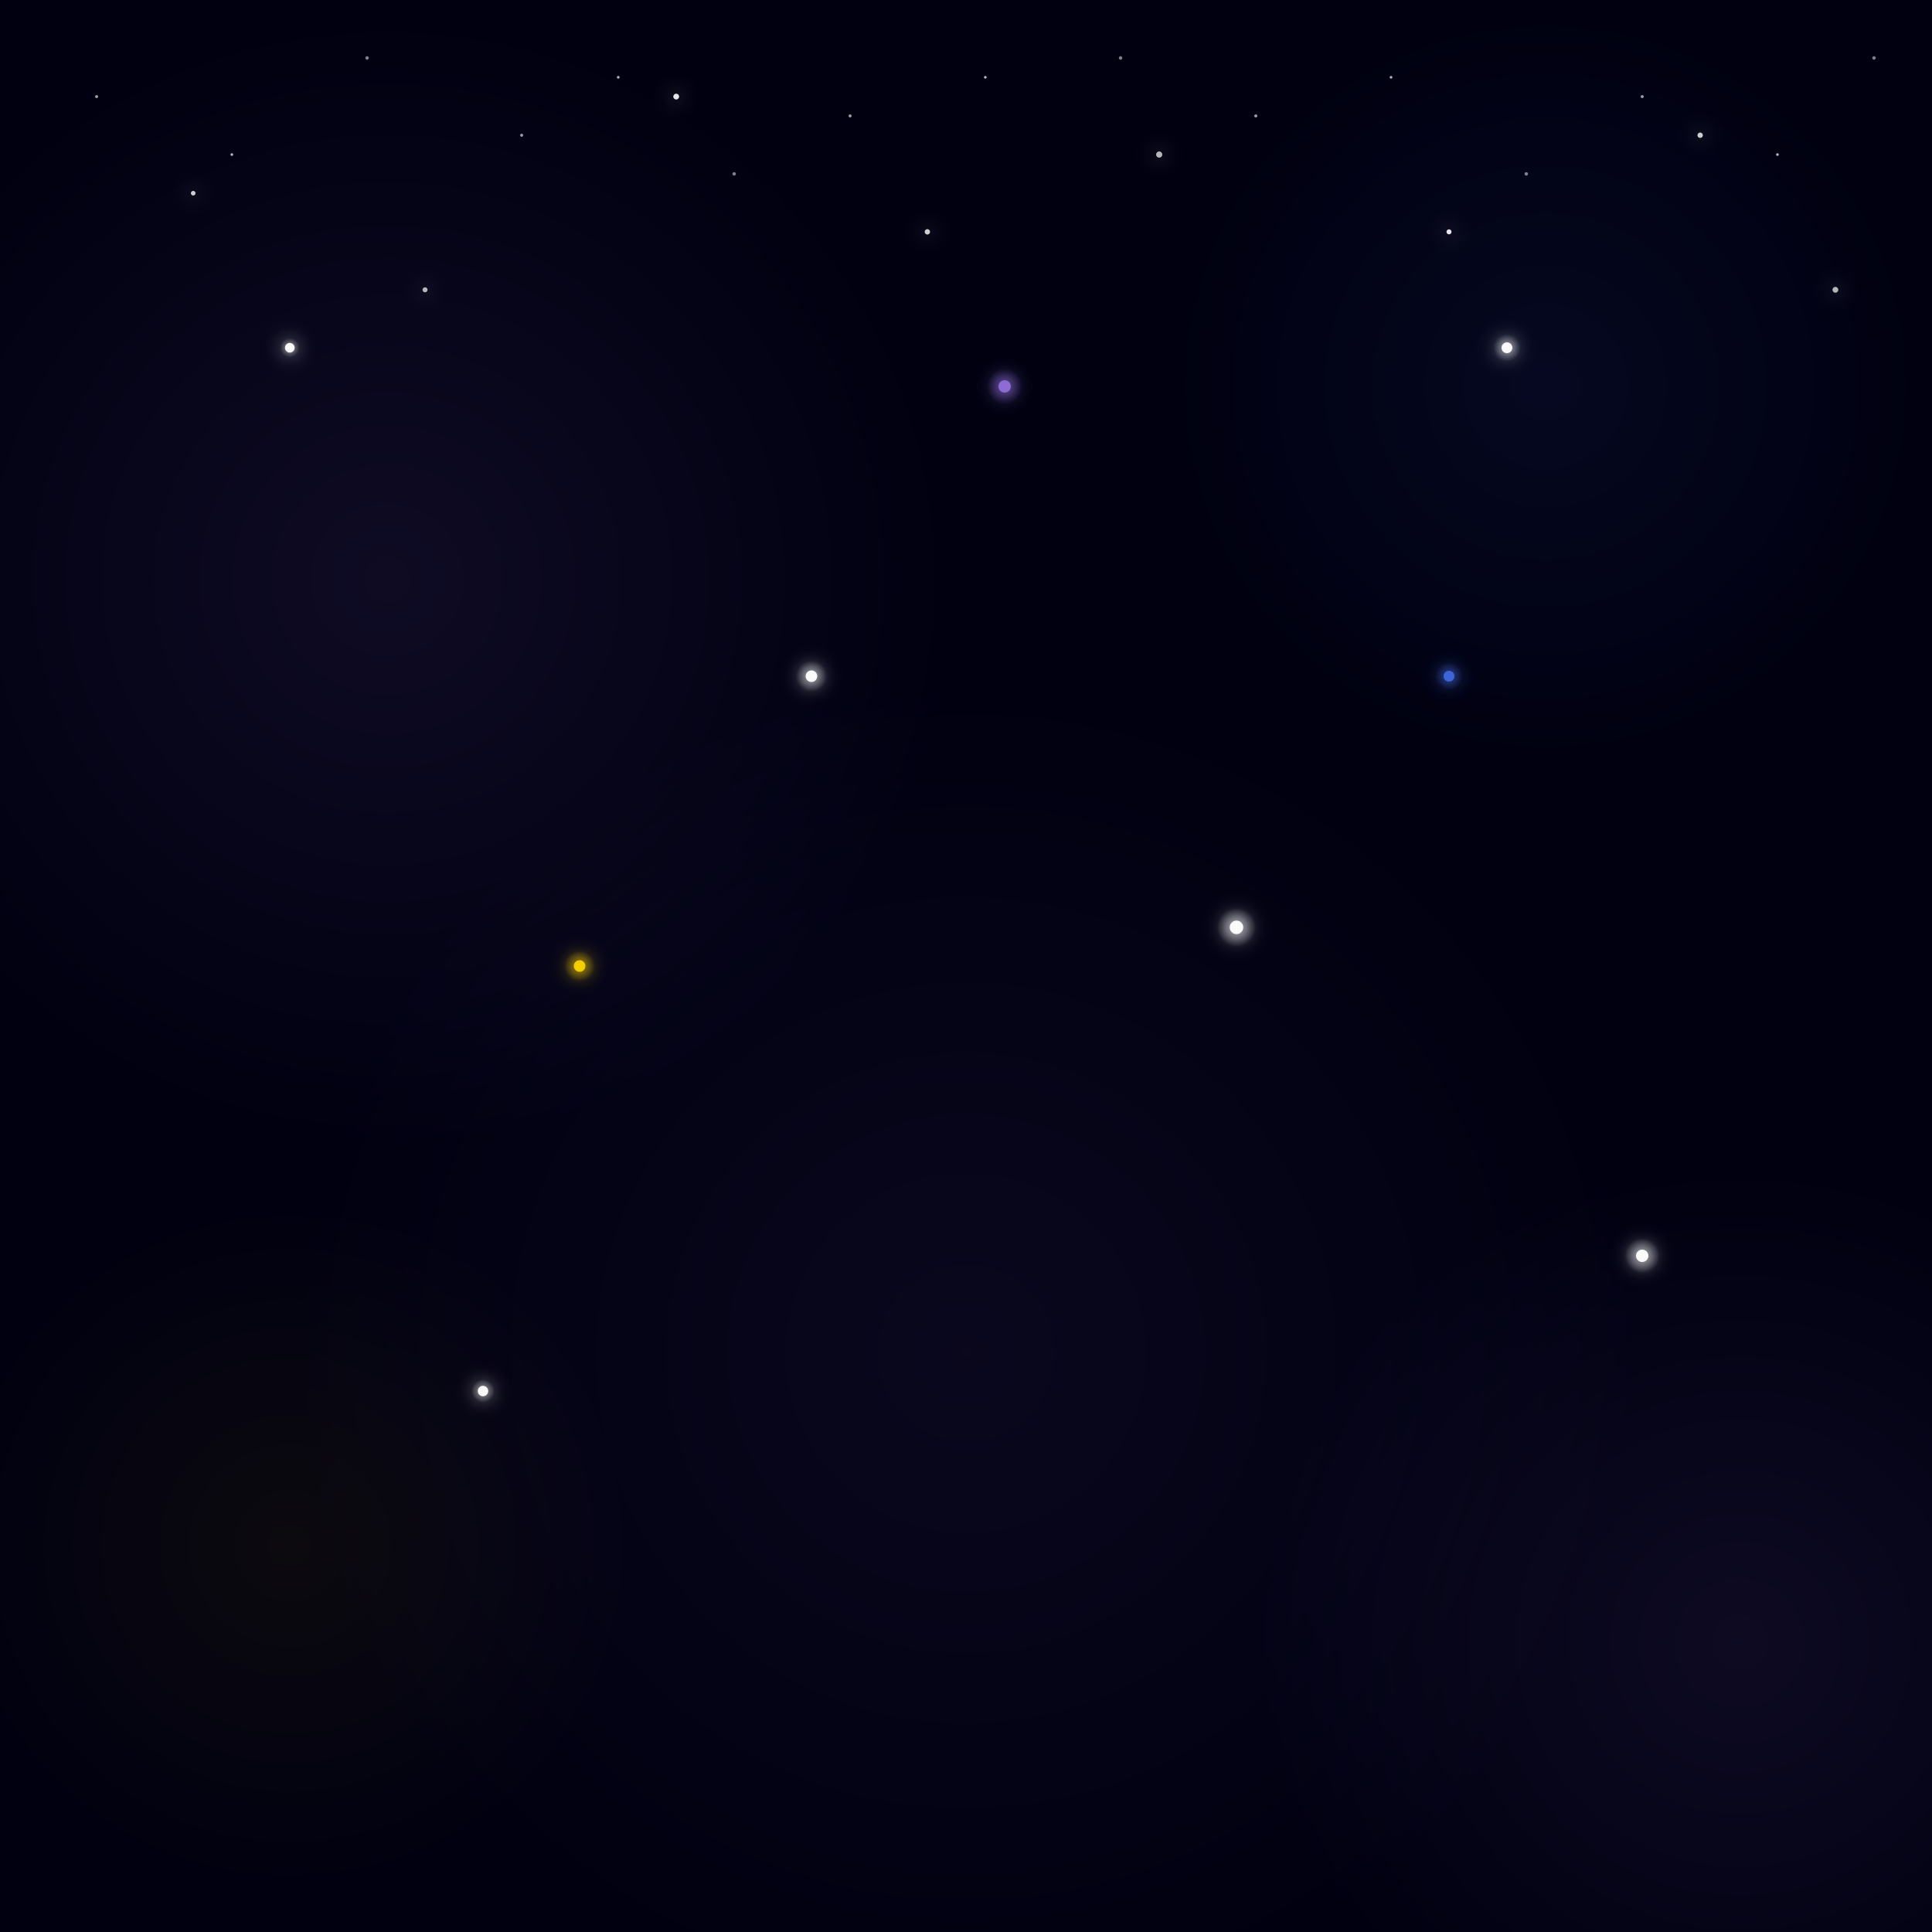
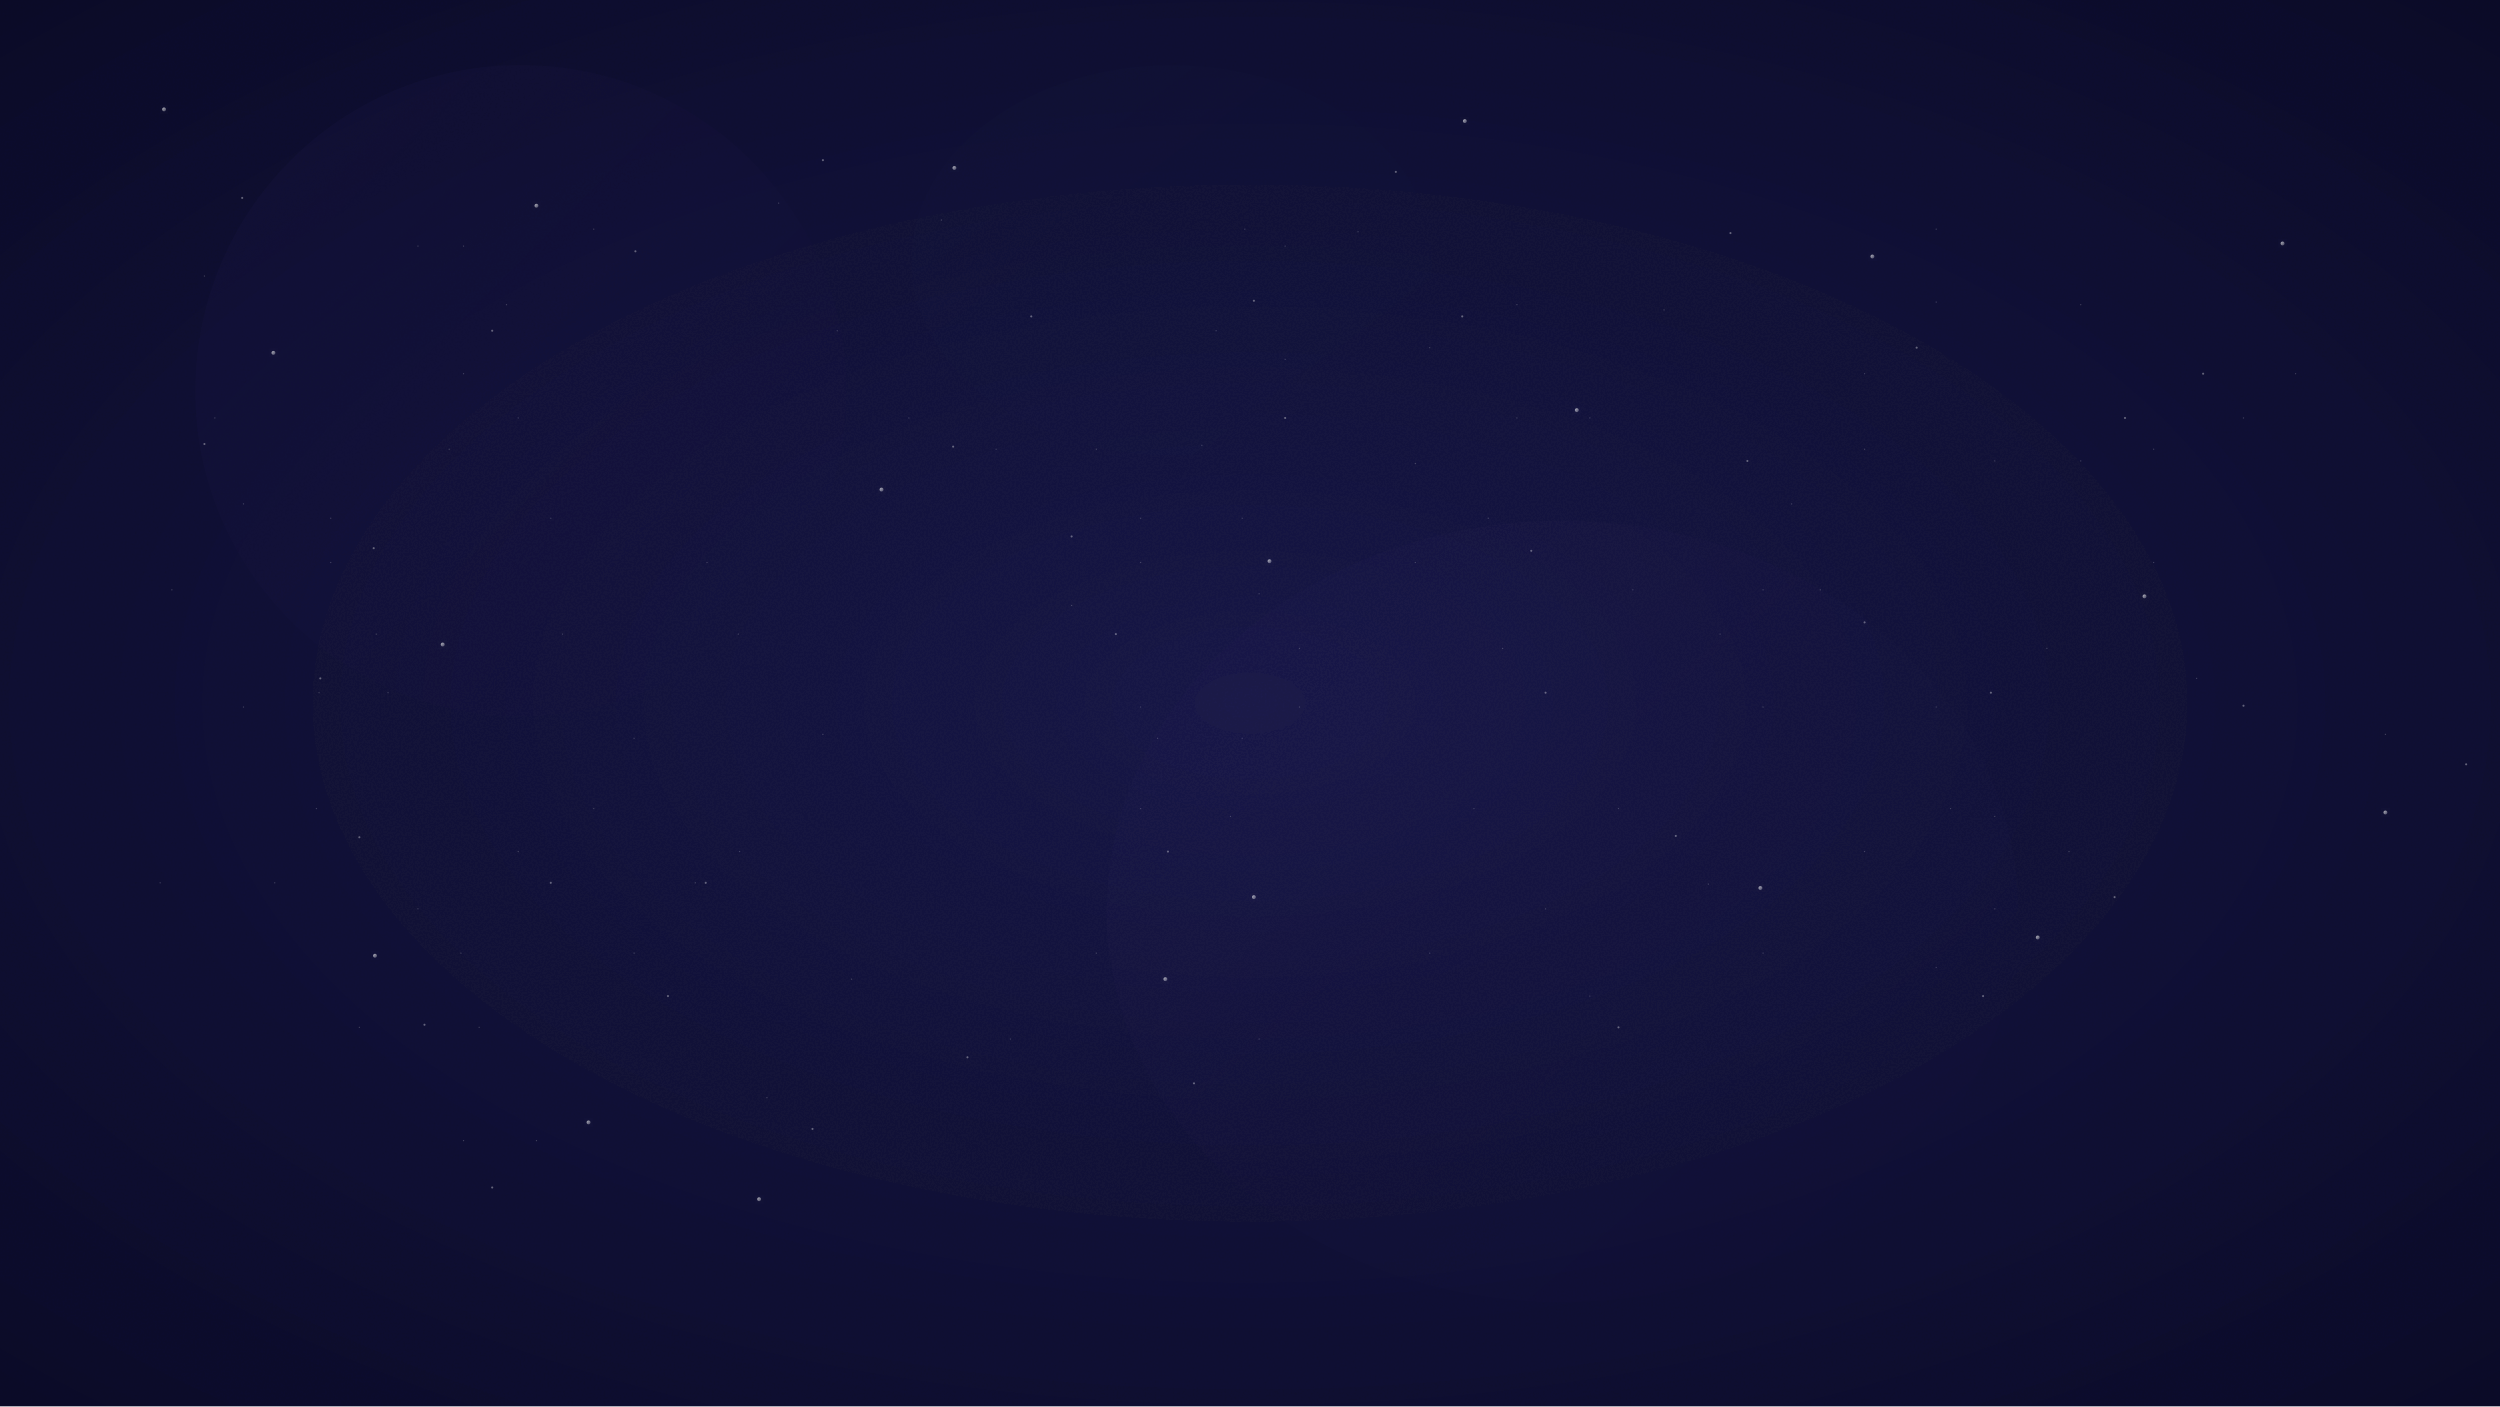
- <svg xmlns="http://www.w3.org/2000/svg" width="1000" height="1000" viewBox="0 0 1000 1000">
+ <svg xmlns="http://www.w3.org/2000/svg" width="1920" height="1080" viewBox="0 0 1920 1080" preserveAspectRatio="xMidYMid slice">
  <defs>
-     <radialGradient id="starGlow" cx="0.5" cy="0.5" r="0.5" fx="0.5" fy="0.5">
-       <stop offset="0%" stop-color="white" />
-       <stop offset="100%" stop-color="rgba(255,255,255,0)" />
-     </radialGradient>
-     <radialGradient id="purpleGlow" cx="0.5" cy="0.5" r="0.5" fx="0.5" fy="0.5">
-       <stop offset="0%" stop-color="#9370DB" />
-       <stop offset="100%" stop-color="rgba(147,112,219,0)" />
-     </radialGradient>
-     <radialGradient id="blueGlow" cx="0.5" cy="0.5" r="0.5" fx="0.5" fy="0.5">
-       <stop offset="0%" stop-color="#4169E1" />
-       <stop offset="100%" stop-color="rgba(65,105,225,0)" />
-     </radialGradient>
-     <radialGradient id="goldGlow" cx="0.5" cy="0.5" r="0.5" fx="0.5" fy="0.5">
-       <stop offset="0%" stop-color="#FFD700" />
-       <stop offset="100%" stop-color="rgba(255,215,0,0)" />
+     <radialGradient id="bg-gradient" cx="50%" cy="50%" r="70%" fx="50%" fy="50%">
+       <stop offset="0%" stop-color="#1a1a4a" />
+       <stop offset="100%" stop-color="#0a0a2a" />
    </radialGradient>
    <filter id="glow" x="-50%" y="-50%" width="200%" height="200%">
      <feGaussianBlur stdDeviation="5" result="blur" />
      <feComposite in="SourceGraphic" in2="blur" operator="over" />
    </filter>
+     <linearGradient id="star-gradient" x1="0%" y1="0%" x2="100%" y2="100%">
+       <stop offset="0%" stop-color="#fff" stop-opacity="1" />
+       <stop offset="100%" stop-color="#fff" stop-opacity="0.3" />
+     </linearGradient>
+     <linearGradient id="nebula-gradient-1" x1="0%" y1="0%" x2="100%" y2="100%">
+       <stop offset="0%" stop-color="#7b68ee" stop-opacity="0.2" />
+       <stop offset="100%" stop-color="#4b0082" stop-opacity="0" />
+     </linearGradient>
+     <linearGradient id="nebula-gradient-2" x1="0%" y1="0%" x2="100%" y2="100%">
+       <stop offset="0%" stop-color="#9370db" stop-opacity="0.15" />
+       <stop offset="100%" stop-color="#8a2be2" stop-opacity="0" />
+     </linearGradient>
+     <linearGradient id="nebula-gradient-3" x1="0%" y1="0%" x2="100%" y2="100%">
+       <stop offset="0%" stop-color="#5f9ea0" stop-opacity="0.1" />
+       <stop offset="100%" stop-color="#48d1cc" stop-opacity="0" />
+     </linearGradient>
+     <filter id="space-noise" x="0%" y="0%" width="100%" height="100%">
+       <feTurbulence type="fractalNoise" baseFrequency="0.65" numOctaves="3" result="noise" />
+       <feColorMatrix type="matrix" values="1 0 0 0 0 0 1 0 0 0 0 0 1 0 0 0 0 0 0.5 0" result="space" />
+       <feComposite operator="in" in="SourceGraphic" in2="space" result="comp" />
+       <feBlend mode="multiply" in="comp" in2="SourceGraphic" result="blend" />
+     </filter>
+     <g id="star">
+       <circle cx="0" cy="0" r="1.5" fill="url(#star-gradient)" filter="url(#glow)" />
+     </g>
+     <g id="dim-star">
+       <circle cx="0" cy="0" r="0.8" fill="#fff" opacity="0.5" />
+     </g>
+     <g id="tiny-star">
+       <circle cx="0" cy="0" r="0.5" fill="#fff" opacity="0.3" />
+     </g>
  </defs>
-   <rect width="100%" height="100%" fill="#000010" />
-   <circle cx="200" cy="300" r="300" fill="url(#purpleGlow)" opacity="0.1" />
-   <circle cx="800" cy="200" r="200" fill="url(#blueGlow)" opacity="0.08" />
-   <circle cx="500" cy="700" r="350" fill="url(#purpleGlow)" opacity="0.07" />
-   <circle cx="150" cy="800" r="180" fill="url(#goldGlow)" opacity="0.05" />
-   <circle cx="900" cy="850" r="250" fill="url(#purpleGlow)" opacity="0.09" />
-   <g fill="white" filter="url(#glow)">
-     <circle cx="100" cy="100" r="1.2" opacity="0.8" />
-     <circle cx="220" cy="150" r="1.3" opacity="0.7" />
-     <circle cx="350" cy="50" r="1.5" opacity="0.9" />
-     <circle cx="480" cy="120" r="1.4" opacity="0.8" />
-     <circle cx="600" cy="80" r="1.6" opacity="0.7" />
-     <circle cx="750" cy="120" r="1.3" opacity="0.9" />
-     <circle cx="880" cy="70" r="1.4" opacity="0.8" />
-     <circle cx="950" cy="150" r="1.5" opacity="0.7" />
-   </g>
-   <g filter="url(#glow)">
-     <circle cx="150" cy="180" r="2.5" fill="white" opacity="0.95" />
-     <circle cx="150" cy="180" r="5" fill="url(#starGlow)" opacity="0.5" />
-     <circle cx="420" cy="350" r="3" fill="white" opacity="0.95" />
-     <circle cx="420" cy="350" r="8" fill="url(#starGlow)" opacity="0.5" />
-     <circle cx="780" cy="180" r="2.8" fill="white" opacity="0.95" />
-     <circle cx="780" cy="180" r="7" fill="url(#starGlow)" opacity="0.5" />
-     <circle cx="850" cy="650" r="3.2" fill="white" opacity="0.95" />
-     <circle cx="850" cy="650" r="9" fill="url(#starGlow)" opacity="0.5" />
-     <circle cx="250" cy="720" r="2.7" fill="white" opacity="0.95" />
-     <circle cx="250" cy="720" r="6" fill="url(#starGlow)" opacity="0.5" />
-     <circle cx="640" cy="480" r="3.5" fill="white" opacity="0.95" />
-     <circle cx="640" cy="480" r="10" fill="url(#starGlow)" opacity="0.5" />
-     <circle cx="300" cy="500" r="3" fill="#FFD700" opacity="0.9" />
-     <circle cx="300" cy="500" r="8" fill="url(#goldGlow)" opacity="0.5" />
-     <circle cx="750" cy="350" r="2.8" fill="#4169E1" opacity="0.9" />
-     <circle cx="750" cy="350" r="7" fill="url(#blueGlow)" opacity="0.5" />
-     <circle cx="520" cy="200" r="3.2" fill="#9370DB" opacity="0.9" />
-     <circle cx="520" cy="200" r="9" fill="url(#purpleGlow)" opacity="0.5" />
-   </g>
-   <g fill="white">
-     <circle cx="50" cy="50" r="0.8" opacity="0.6" />
-     <circle cx="120" cy="80" r="0.7" opacity="0.7" />
-     <circle cx="190" cy="30" r="0.9" opacity="0.5" />
-     <circle cx="270" cy="70" r="0.8" opacity="0.6" />
-     <circle cx="320" cy="40" r="0.7" opacity="0.7" />
-     <circle cx="380" cy="90" r="0.9" opacity="0.5" />
-     <circle cx="440" cy="60" r="0.8" opacity="0.6" />
-     <circle cx="510" cy="40" r="0.7" opacity="0.7" />
-     <circle cx="580" cy="30" r="0.9" opacity="0.5" />
-     <circle cx="650" cy="60" r="0.8" opacity="0.6" />
-     <circle cx="720" cy="40" r="0.7" opacity="0.7" />
-     <circle cx="790" cy="90" r="0.9" opacity="0.5" />
-     <circle cx="850" cy="50" r="0.8" opacity="0.6" />
-     <circle cx="920" cy="80" r="0.7" opacity="0.7" />
-     <circle cx="970" cy="30" r="0.9" opacity="0.5" />
-   </g>
+   <rect width="100%" height="100%" fill="url(#bg-gradient)" />
+   <circle cx="400" cy="300" r="250" fill="url(#nebula-gradient-1)" opacity="0.2" filter="url(#space-noise)" />
+   <ellipse cx="1200" cy="700" rx="350" ry="300" fill="url(#nebula-gradient-2)" opacity="0.15" filter="url(#space-noise)" />
+   <ellipse cx="900" cy="200" rx="200" ry="150" fill="url(#nebula-gradient-3)" opacity="0.1" filter="url(#space-noise)" />
+   <use href="#star" x="126" y="84" />
+   <use href="#star" x="733" y="129" />
+   <use href="#star" x="1211" y="315" />
+   <use href="#star" x="1565" y="720" />
+   <use href="#star" x="340" y="495" />
+   <use href="#star" x="895" y="752" />
+   <use href="#star" x="1753" y="187" />
+   <use href="#star" x="452" y="862" />
+   <use href="#star" x="1647" y="458" />
+   <use href="#star" x="210" y="271" />
+   <use href="#star" x="975" y="431" />
+   <use href="#star" x="1352" y="682" />
+   <use href="#star" x="583" y="921" />
+   <use href="#star" x="1125" y="93" />
+   <use href="#star" x="288" y="734" />
+   <use href="#star" x="1438" y="197" />
+   <use href="#star" x="677" y="376" />
+   <use href="#star" x="1832" y="624" />
+   <use href="#star" x="412" y="158" />
+   <use href="#star" x="963" y="689" />
+   <use href="#dim-star" x="186" y="152" />
+   <use href="#dim-star" x="792" y="243" />
+   <use href="#dim-star" x="1329" y="179" />
+   <use href="#dim-star" x="1624" y="689" />
+   <use href="#dim-star" x="246" y="521" />
+   <use href="#dim-star" x="917" y="832" />
+   <use href="#dim-star" x="1692" y="287" />
+   <use href="#dim-star" x="378" y="912" />
+   <use href="#dim-star" x="1529" y="532" />
+   <use href="#dim-star" x="157" y="341" />
+   <use href="#dim-star" x="823" y="412" />
+   <use href="#dim-star" x="1287" y="642" />
+   <use href="#dim-star" x="624" y="867" />
+   <use href="#dim-star" x="1072" y="132" />
+   <use href="#dim-star" x="326" y="787" />
+   <use href="#dim-star" x="1472" y="267" />
+   <use href="#dim-star" x="732" y="343" />
+   <use href="#dim-star" x="1894" y="587" />
+   <use href="#dim-star" x="488" y="193" />
+   <use href="#dim-star" x="897" y="654" />
+   <use href="#dim-star" x="1176" y="423" />
+   <use href="#dim-star" x="542" y="678" />
+   <use href="#dim-star" x="1342" y="354" />
+   <use href="#dim-star" x="287" y="421" />
+   <use href="#dim-star" x="963" y="231" />
+   <use href="#dim-star" x="1523" y="765" />
+   <use href="#dim-star" x="423" y="678" />
+   <use href="#dim-star" x="1187" y="532" />
+   <use href="#dim-star" x="743" y="812" />
+   <use href="#dim-star" x="1632" y="321" />
+   <use href="#dim-star" x="378" y="254" />
+   <use href="#dim-star" x="857" y="487" />
+   <use href="#dim-star" x="1243" y="789" />
+   <use href="#dim-star" x="632" y="123" />
+   <use href="#dim-star" x="1432" y="478" />
+   <use href="#dim-star" x="276" y="643" />
+   <use href="#dim-star" x="987" y="321" />
+   <use href="#dim-star" x="1723" y="542" />
+   <use href="#dim-star" x="513" y="765" />
+   <use href="#dim-star" x="1123" y="243" />
+   <use href="#tiny-star" x="157" y="212" />
+   <use href="#tiny-star" x="723" y="169" />
+   <use href="#tiny-star" x="1278" y="238" />
+   <use href="#tiny-star" x="1589" y="654" />
+   <use href="#tiny-star" x="298" y="532" />
+   <use href="#tiny-star" x="967" y="798" />
+   <use href="#tiny-star" x="1723" y="321" />
+   <use href="#tiny-star" x="412" y="876" />
+   <use href="#tiny-star" x="1572" y="498" />
+   <use href="#tiny-star" x="187" y="387" />
+   <use href="#tiny-star" x="876" y="432" />
+   <use href="#tiny-star" x="1312" y="679" />
+   <use href="#tiny-star" x="589" y="843" />
+   <use href="#tiny-star" x="1043" y="178" />
+   <use href="#tiny-star" x="354" y="732" />
+   <use href="#tiny-star" x="1487" y="232" />
+   <use href="#tiny-star" x="698" y="321" />
+   <use href="#tiny-star" x="1832" y="564" />
+   <use href="#tiny-star" x="456" y="176" />
+   <use href="#tiny-star" x="945" y="627" />
+   <use href="#tiny-star" x="1143" y="398" />
+   <use href="#tiny-star" x="568" y="654" />
+   <use href="#tiny-star" x="1376" y="387" />
+   <use href="#tiny-star" x="254" y="432" />
+   <use href="#tiny-star" x="934" y="254" />
+   <use href="#tiny-star" x="1487" y="743" />
+   <use href="#tiny-star" x="398" y="654" />
+   <use href="#tiny-star" x="1154" y="498" />
+   <use href="#tiny-star" x="776" y="798" />
+   <use href="#tiny-star" x="1598" y="354" />
+   <use href="#tiny-star" x="356" y="287" />
+   <use href="#tiny-star" x="823" y="465" />
+   <use href="#tiny-star" x="1221" y="765" />
+   <use href="#tiny-star" x="598" y="156" />
+   <use href="#tiny-star" x="1398" y="453" />
+   <use href="#tiny-star" x="243" y="621" />
+   <use href="#tiny-star" x="923" y="342" />
+   <use href="#tiny-star" x="1687" y="521" />
+   <use href="#tiny-star" x="487" y="732" />
+   <use href="#tiny-star" x="1098" y="267" />
+   <use href="#tiny-star" x="356" y="189" />
+   <use href="#tiny-star" x="876" y="398" />
+   <use href="#tiny-star" x="1532" y="627" />
+   <use href="#tiny-star" x="245" y="532" />
+   <use href="#tiny-star" x="987" y="189" />
+   <use href="#tiny-star" x="1321" y="487" />
+   <use href="#tiny-star" x="654" y="752" />
+   <use href="#tiny-star" x="1432" y="345" />
+   <use href="#tiny-star" x="321" y="698" />
+   <use href="#tiny-star" x="998" y="543" />
+   <use href="#tiny-star" x="1763" y="287" />
+   <use href="#tiny-star" x="543" y="432" />
+   <use href="#tiny-star" x="1243" y="621" />
+   <use href="#tiny-star" x="132" y="453" />
+   <use href="#tiny-star" x="842" y="732" />
+   <use href="#tiny-star" x="1487" y="176" />
+   <use href="#tiny-star" x="356" y="876" />
+   <use href="#tiny-star" x="1165" y="321" />
+   <use href="#tiny-star" x="632" y="564" />
+   <use href="#tiny-star" x="1354" y="453" />
+   <use href="#tiny-star" x="211" y="678" />
+   <use href="#tiny-star" x="956" y="176" />
+   <use href="#tiny-star" x="1532" y="354" />
+   <use href="#tiny-star" x="432" y="487" />
+   <use href="#tiny-star" x="1187" y="698" />
+   <use href="#tiny-star" x="345" y="345" />
+   <use href="#tiny-star" x="889" y="567" />
+   <use href="#tiny-star" x="1654" y="432" />
+   <use href="#tiny-star" x="534" y="678" />
+   <use href="#tiny-star" x="1087" y="356" />
+   <use href="#tiny-star" x="276" y="789" />
+   <use href="#tiny-star" x="998" y="498" />
+   <use href="#tiny-star" x="1432" y="654" />
+   <use href="#tiny-star" x="398" y="321" />
+   <use href="#tiny-star" x="1098" y="732" />
+   <use href="#tiny-star" x="187" y="543" />
+   <use href="#tiny-star" x="954" y="398" />
+   <use href="#tiny-star" x="1598" y="234" />
+   <use href="#tiny-star" x="456" y="621" />
+   <use href="#tiny-star" x="1254" y="453" />
+   <use href="#tiny-star" x="165" y="321" />
+   <use href="#tiny-star" x="876" y="621" />
+   <use href="#tiny-star" x="1432" y="287" />
+   <use href="#tiny-star" x="368" y="789" />
+   <use href="#tiny-star" x="1087" y="432" />
+   <use href="#tiny-star" x="643" y="254" />
+   <use href="#tiny-star" x="1354" y="543" />
+   <use href="#tiny-star" x="289" y="487" />
+   <use href="#tiny-star" x="987" y="276" />
+   <use href="#tiny-star" x="1532" y="698" />
+   <use href="#tiny-star" x="423" y="398" />
+   <use href="#tiny-star" x="1132" y="621" />
+   <use href="#tiny-star" x="765" y="345" />
+   <use href="#tiny-star" x="1487" y="543" />
+   <use href="#tiny-star" x="321" y="189" />
+   <use href="#tiny-star" x="876" y="543" />
+   <use href="#tiny-star" x="1221" y="321" />
+   <use href="#tiny-star" x="567" y="487" />
+   <use href="#tiny-star" x="1354" y="732" />
+   <use href="#tiny-star" x="254" y="398" />
+   <use href="#tiny-star" x="967" y="456" />
+   <use href="#tiny-star" x="1654" y="345" />
+   <use href="#tiny-star" x="487" y="567" />
+   <use href="#tiny-star" x="1165" y="234" />
+   <use href="#tiny-star" x="123" y="678" />
+   <use href="#tiny-star" x="842" y="345" />
+   <use href="#tiny-star" x="1498" y="621" />
+   <use href="#tiny-star" x="389" y="234" />
+   <use href="#tiny-star" x="954" y="567" />
+   <rect width="100%" height="100%" fill="url(#bg-gradient)" opacity="0.3" filter="url(#space-noise)" />
</svg>
